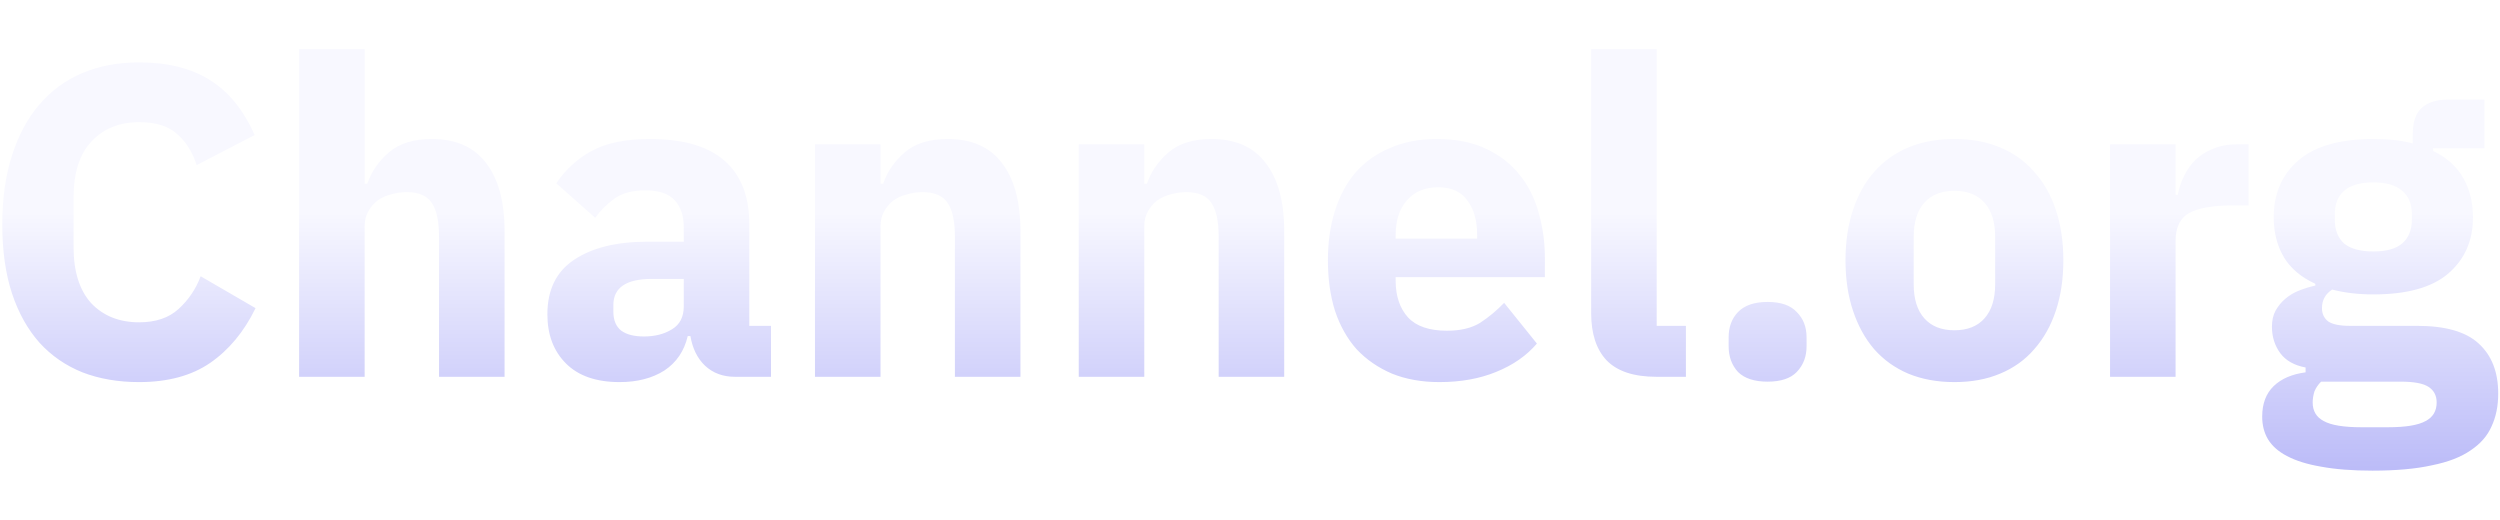
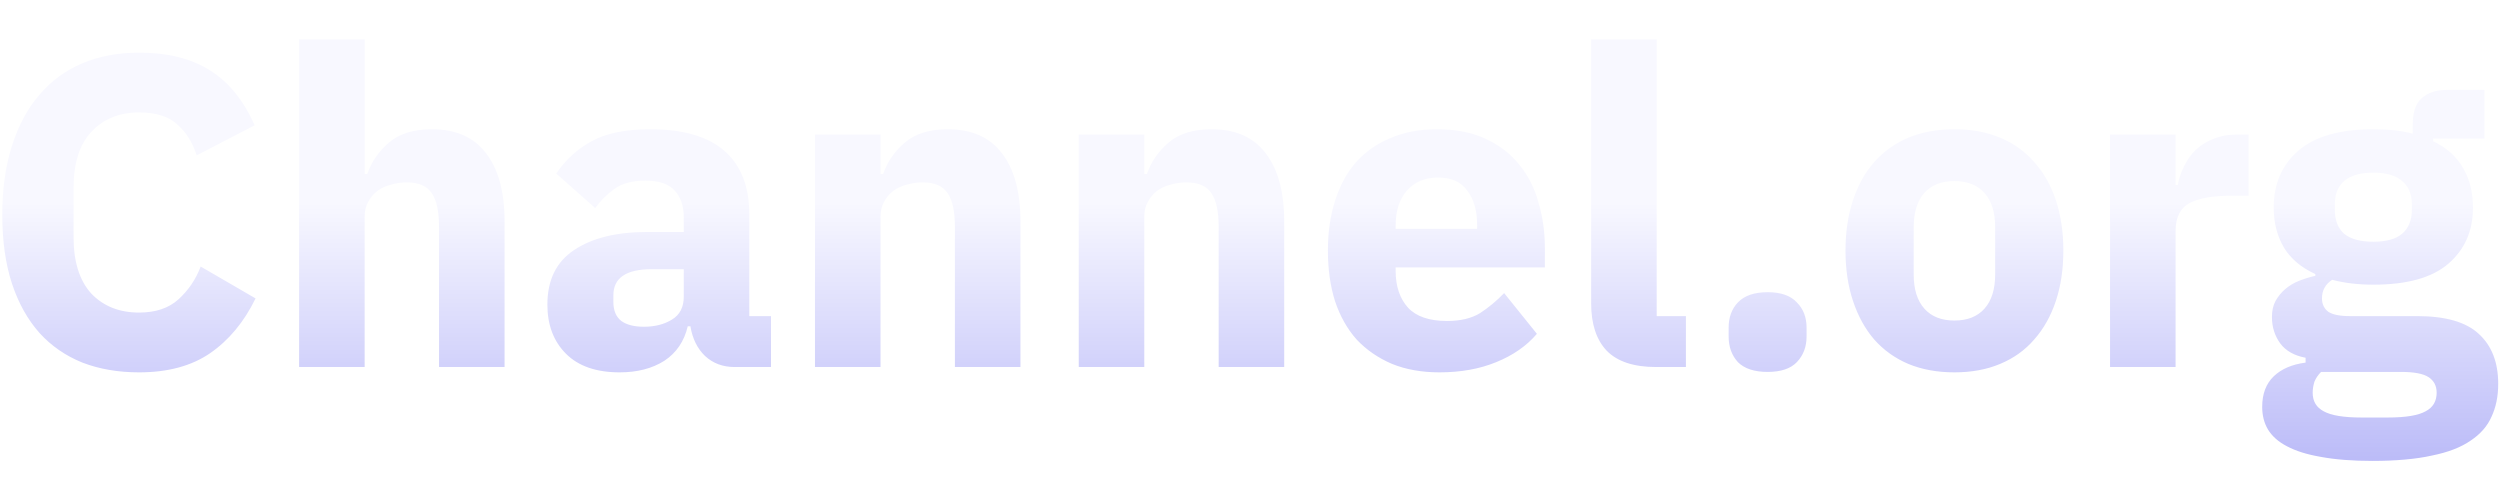
- <svg xmlns="http://www.w3.org/2000/svg" width="154" height="32" viewBox="0 0 502 85" fill="none">
+ <svg xmlns="http://www.w3.org/2000/svg" width="100" height="20" viewBox="0 0 502 85" fill="none">
  <path d="M27.933 67.067C23.724 67.067 19.931 66.415 16.552 65.111C13.173 63.748 10.299 61.762 7.928 59.154C5.557 56.486 3.719 53.197 2.415 49.285C1.111 45.313 0.459 40.69 0.459 35.414C0.459 30.198 1.111 25.575 2.415 21.544C3.719 17.454 5.557 14.046 7.928 11.319C10.299 8.533 13.173 6.429 16.552 5.007C19.931 3.584 23.724 2.873 27.933 2.873C33.682 2.873 38.424 4.058 42.159 6.429C45.893 8.741 48.886 12.416 51.139 17.454L39.491 23.5C38.661 20.892 37.357 18.818 35.579 17.276C33.86 15.676 31.311 14.876 27.933 14.876C23.961 14.876 20.761 16.18 18.33 18.788C15.959 21.337 14.774 25.071 14.774 29.991V39.949C14.774 44.869 15.959 48.633 18.33 51.241C20.761 53.789 23.961 55.064 27.933 55.064C31.252 55.064 33.89 54.175 35.846 52.397C37.861 50.559 39.343 48.366 40.291 45.817L51.316 52.219C49.005 56.961 45.952 60.636 42.159 63.244C38.424 65.793 33.682 67.067 27.933 67.067ZM60.062 0.205H73.221V27.235H73.755C74.585 24.804 76.037 22.7 78.112 20.922C80.186 19.144 83.061 18.255 86.736 18.255C91.537 18.255 95.153 19.855 97.583 23.056C100.073 26.256 101.317 30.821 101.317 36.748V66H88.159V37.815C88.159 34.792 87.684 32.569 86.736 31.147C85.787 29.665 84.098 28.924 81.668 28.924C80.601 28.924 79.564 29.072 78.556 29.368C77.548 29.605 76.63 30.02 75.8 30.613C75.029 31.206 74.407 31.947 73.933 32.836C73.459 33.666 73.221 34.644 73.221 35.77V66H60.062V0.205ZM147.525 66C145.154 66 143.168 65.259 141.568 63.777C140.027 62.295 139.049 60.31 138.634 57.82H138.1C137.389 60.843 135.818 63.155 133.388 64.755C130.958 66.296 127.964 67.067 124.408 67.067C119.725 67.067 116.139 65.822 113.65 63.333C111.16 60.843 109.915 57.553 109.915 53.464C109.915 48.544 111.694 44.898 115.25 42.527C118.866 40.097 123.756 38.882 129.921 38.882H137.3V35.948C137.3 33.696 136.707 31.917 135.522 30.613C134.336 29.25 132.351 28.568 129.565 28.568C126.957 28.568 124.882 29.131 123.341 30.258C121.8 31.384 120.526 32.658 119.518 34.081L111.694 27.146C113.59 24.36 115.961 22.196 118.807 20.655C121.711 19.055 125.623 18.255 130.543 18.255C137.182 18.255 142.161 19.707 145.48 22.611C148.799 25.516 150.459 29.754 150.459 35.325V55.775H154.816V66H147.525ZM129.298 57.909C131.491 57.909 133.358 57.435 134.9 56.486C136.5 55.538 137.3 53.997 137.3 51.863V46.35H130.899C125.742 46.35 123.163 48.099 123.163 51.596V52.93C123.163 54.649 123.697 55.923 124.764 56.753C125.831 57.524 127.342 57.909 129.298 57.909ZM163.648 66V19.321H176.807V27.235H177.34C178.17 24.804 179.622 22.7 181.697 20.922C183.772 19.144 186.646 18.255 190.321 18.255C195.123 18.255 198.738 19.855 201.169 23.056C203.658 26.256 204.903 30.821 204.903 36.748V66H191.744V37.815C191.744 34.792 191.27 32.569 190.321 31.147C189.373 29.665 187.684 28.924 185.253 28.924C184.186 28.924 183.149 29.072 182.142 29.368C181.134 29.605 180.215 30.02 179.385 30.613C178.615 31.206 177.992 31.947 177.518 32.836C177.044 33.666 176.807 34.644 176.807 35.77V66H163.648ZM216.613 66V19.321H229.772V27.235H230.305C231.135 24.804 232.587 22.7 234.662 20.922C236.736 19.144 239.611 18.255 243.286 18.255C248.087 18.255 251.703 19.855 254.133 23.056C256.623 26.256 257.868 30.821 257.868 36.748V66H244.709V37.815C244.709 34.792 244.235 32.569 243.286 31.147C242.338 29.665 240.649 28.924 238.218 28.924C237.151 28.924 236.114 29.072 235.106 29.368C234.099 29.605 233.18 30.02 232.35 30.613C231.58 31.206 230.957 31.947 230.483 32.836C230.009 33.666 229.772 34.644 229.772 35.77V66H216.613ZM289.049 67.067C285.493 67.067 282.322 66.504 279.536 65.378C276.75 64.192 274.379 62.562 272.423 60.487C270.526 58.354 269.074 55.775 268.066 52.752C267.118 49.729 266.644 46.35 266.644 42.616C266.644 38.941 267.118 35.622 268.066 32.658C269.015 29.635 270.408 27.057 272.245 24.923C274.142 22.789 276.454 21.159 279.18 20.033C281.907 18.847 285.019 18.255 288.516 18.255C292.369 18.255 295.658 18.907 298.385 20.21C301.171 21.515 303.423 23.263 305.142 25.456C306.921 27.649 308.195 30.198 308.966 33.103C309.795 35.948 310.21 38.941 310.21 42.083V45.995H280.247V46.706C280.247 49.788 281.077 52.248 282.737 54.086C284.396 55.864 287.004 56.753 290.561 56.753C293.287 56.753 295.51 56.22 297.229 55.153C298.948 54.027 300.549 52.693 302.03 51.152L308.61 59.332C306.535 61.762 303.809 63.659 300.43 65.022C297.111 66.385 293.317 67.067 289.049 67.067ZM288.783 27.946C286.115 27.946 284.011 28.835 282.47 30.613C280.988 32.332 280.247 34.644 280.247 37.548V38.26H296.607V37.459C296.607 34.614 295.955 32.332 294.651 30.613C293.406 28.835 291.45 27.946 288.783 27.946ZM332.574 66C328.069 66 324.749 64.903 322.616 62.71C320.541 60.517 319.504 57.346 319.504 53.197V0.205H332.663V55.775H338.531V66H332.574ZM354.935 66.978C352.268 66.978 350.282 66.326 348.978 65.022C347.733 63.659 347.111 61.94 347.111 59.865V58.087C347.111 56.012 347.733 54.323 348.978 53.019C350.282 51.656 352.268 50.974 354.935 50.974C357.602 50.974 359.558 51.656 360.803 53.019C362.107 54.323 362.759 56.012 362.759 58.087V59.865C362.759 61.94 362.107 63.659 360.803 65.022C359.558 66.326 357.602 66.978 354.935 66.978ZM392.449 67.067C389.011 67.067 385.928 66.504 383.202 65.378C380.535 64.251 378.252 62.621 376.356 60.487C374.518 58.354 373.096 55.775 372.088 52.752C371.08 49.729 370.576 46.35 370.576 42.616C370.576 38.882 371.08 35.503 372.088 32.48C373.096 29.457 374.518 26.909 376.356 24.834C378.252 22.7 380.535 21.07 383.202 19.944C385.928 18.818 389.011 18.255 392.449 18.255C395.887 18.255 398.939 18.818 401.607 19.944C404.333 21.07 406.615 22.7 408.453 24.834C410.35 26.909 411.802 29.457 412.809 32.48C413.817 35.503 414.321 38.882 414.321 42.616C414.321 46.35 413.817 49.729 412.809 52.752C411.802 55.775 410.35 58.354 408.453 60.487C406.615 62.621 404.333 64.251 401.607 65.378C398.939 66.504 395.887 67.067 392.449 67.067ZM392.449 56.664C395.057 56.664 397.072 55.864 398.495 54.264C399.917 52.663 400.629 50.381 400.629 47.417V37.904C400.629 34.94 399.917 32.658 398.495 31.058C397.072 29.457 395.057 28.657 392.449 28.657C389.841 28.657 387.825 29.457 386.403 31.058C384.98 32.658 384.269 34.94 384.269 37.904V47.417C384.269 50.381 384.98 52.663 386.403 54.264C387.825 55.864 389.841 56.664 392.449 56.664ZM423.697 66V19.321H436.856V29.457H437.3C437.537 28.153 437.952 26.909 438.545 25.723C439.138 24.478 439.908 23.382 440.857 22.433C441.865 21.485 443.05 20.744 444.413 20.21C445.777 19.618 447.377 19.321 449.215 19.321H451.526V31.591H448.237C444.384 31.591 441.509 32.095 439.612 33.103C437.775 34.11 436.856 35.977 436.856 38.704V66H423.697ZM501.639 69.379C501.639 71.868 501.194 74.061 500.305 75.958C499.475 77.855 498.083 79.455 496.126 80.759C494.17 82.123 491.562 83.13 488.302 83.782C485.101 84.494 481.13 84.849 476.388 84.849C472.357 84.849 468.92 84.582 466.074 84.049C463.288 83.575 461.006 82.864 459.228 81.915C457.509 81.026 456.235 79.9 455.405 78.537C454.634 77.233 454.249 75.721 454.249 74.002C454.249 71.394 455.02 69.349 456.561 67.867C458.102 66.385 460.236 65.466 462.962 65.111V64.133C460.71 63.718 459.021 62.77 457.895 61.288C456.768 59.747 456.205 57.968 456.205 55.953C456.205 54.708 456.442 53.641 456.916 52.752C457.45 51.804 458.102 51.004 458.873 50.352C459.702 49.64 460.651 49.077 461.718 48.662C462.785 48.247 463.852 47.921 464.919 47.684V47.329C462.073 46.025 459.969 44.246 458.606 41.994C457.243 39.682 456.561 37.015 456.561 33.992C456.561 29.25 458.191 25.456 461.451 22.611C464.77 19.707 469.809 18.255 476.566 18.255C479.648 18.255 482.286 18.551 484.479 19.144V17.365C484.479 14.876 485.072 13.098 486.257 12.031C487.502 10.905 489.251 10.341 491.503 10.341H498.883V20.122H488.569V20.655C491.296 21.959 493.311 23.767 494.615 26.079C495.919 28.331 496.571 30.969 496.571 33.992C496.571 38.675 494.911 42.438 491.592 45.284C488.332 48.069 483.323 49.462 476.566 49.462C473.543 49.462 470.787 49.136 468.297 48.484C466.934 49.373 466.252 50.618 466.252 52.219C466.252 53.345 466.667 54.234 467.497 54.886C468.386 55.479 469.838 55.775 471.854 55.775H485.368C491.059 55.775 495.178 56.961 497.727 59.332C500.335 61.703 501.639 65.052 501.639 69.379ZM489.28 71.157C489.28 69.794 488.747 68.756 487.68 68.045C486.613 67.334 484.746 66.978 482.078 66.978H466.074C465.482 67.571 465.037 68.223 464.741 68.934C464.504 69.705 464.385 70.446 464.385 71.157C464.385 72.876 465.126 74.121 466.608 74.891C468.09 75.721 470.609 76.136 474.165 76.136H479.5C483.056 76.136 485.576 75.721 487.058 74.891C488.539 74.121 489.28 72.876 489.28 71.157ZM476.566 40.838C479.174 40.838 481.1 40.305 482.345 39.238C483.649 38.111 484.301 36.511 484.301 34.436V33.37C484.301 31.295 483.649 29.724 482.345 28.657C481.1 27.531 479.174 26.968 476.566 26.968C473.958 26.968 472.002 27.531 470.698 28.657C469.453 29.724 468.831 31.295 468.831 33.37V34.436C468.831 36.511 469.453 38.111 470.698 39.238C472.002 40.305 473.958 40.838 476.566 40.838Z" fill="url(#paint0_linear_191_1355)" />
  <defs>
    <linearGradient id="paint0_linear_191_1355" x1="248.682" y1="-21" x2="248.682" y2="86" gradientUnits="userSpaceOnUse">
      <stop offset="0.505" stop-color="#F8F8FF" />
      <stop offset="1" stop-color="#BABAF8" />
    </linearGradient>
  </defs>
</svg>
